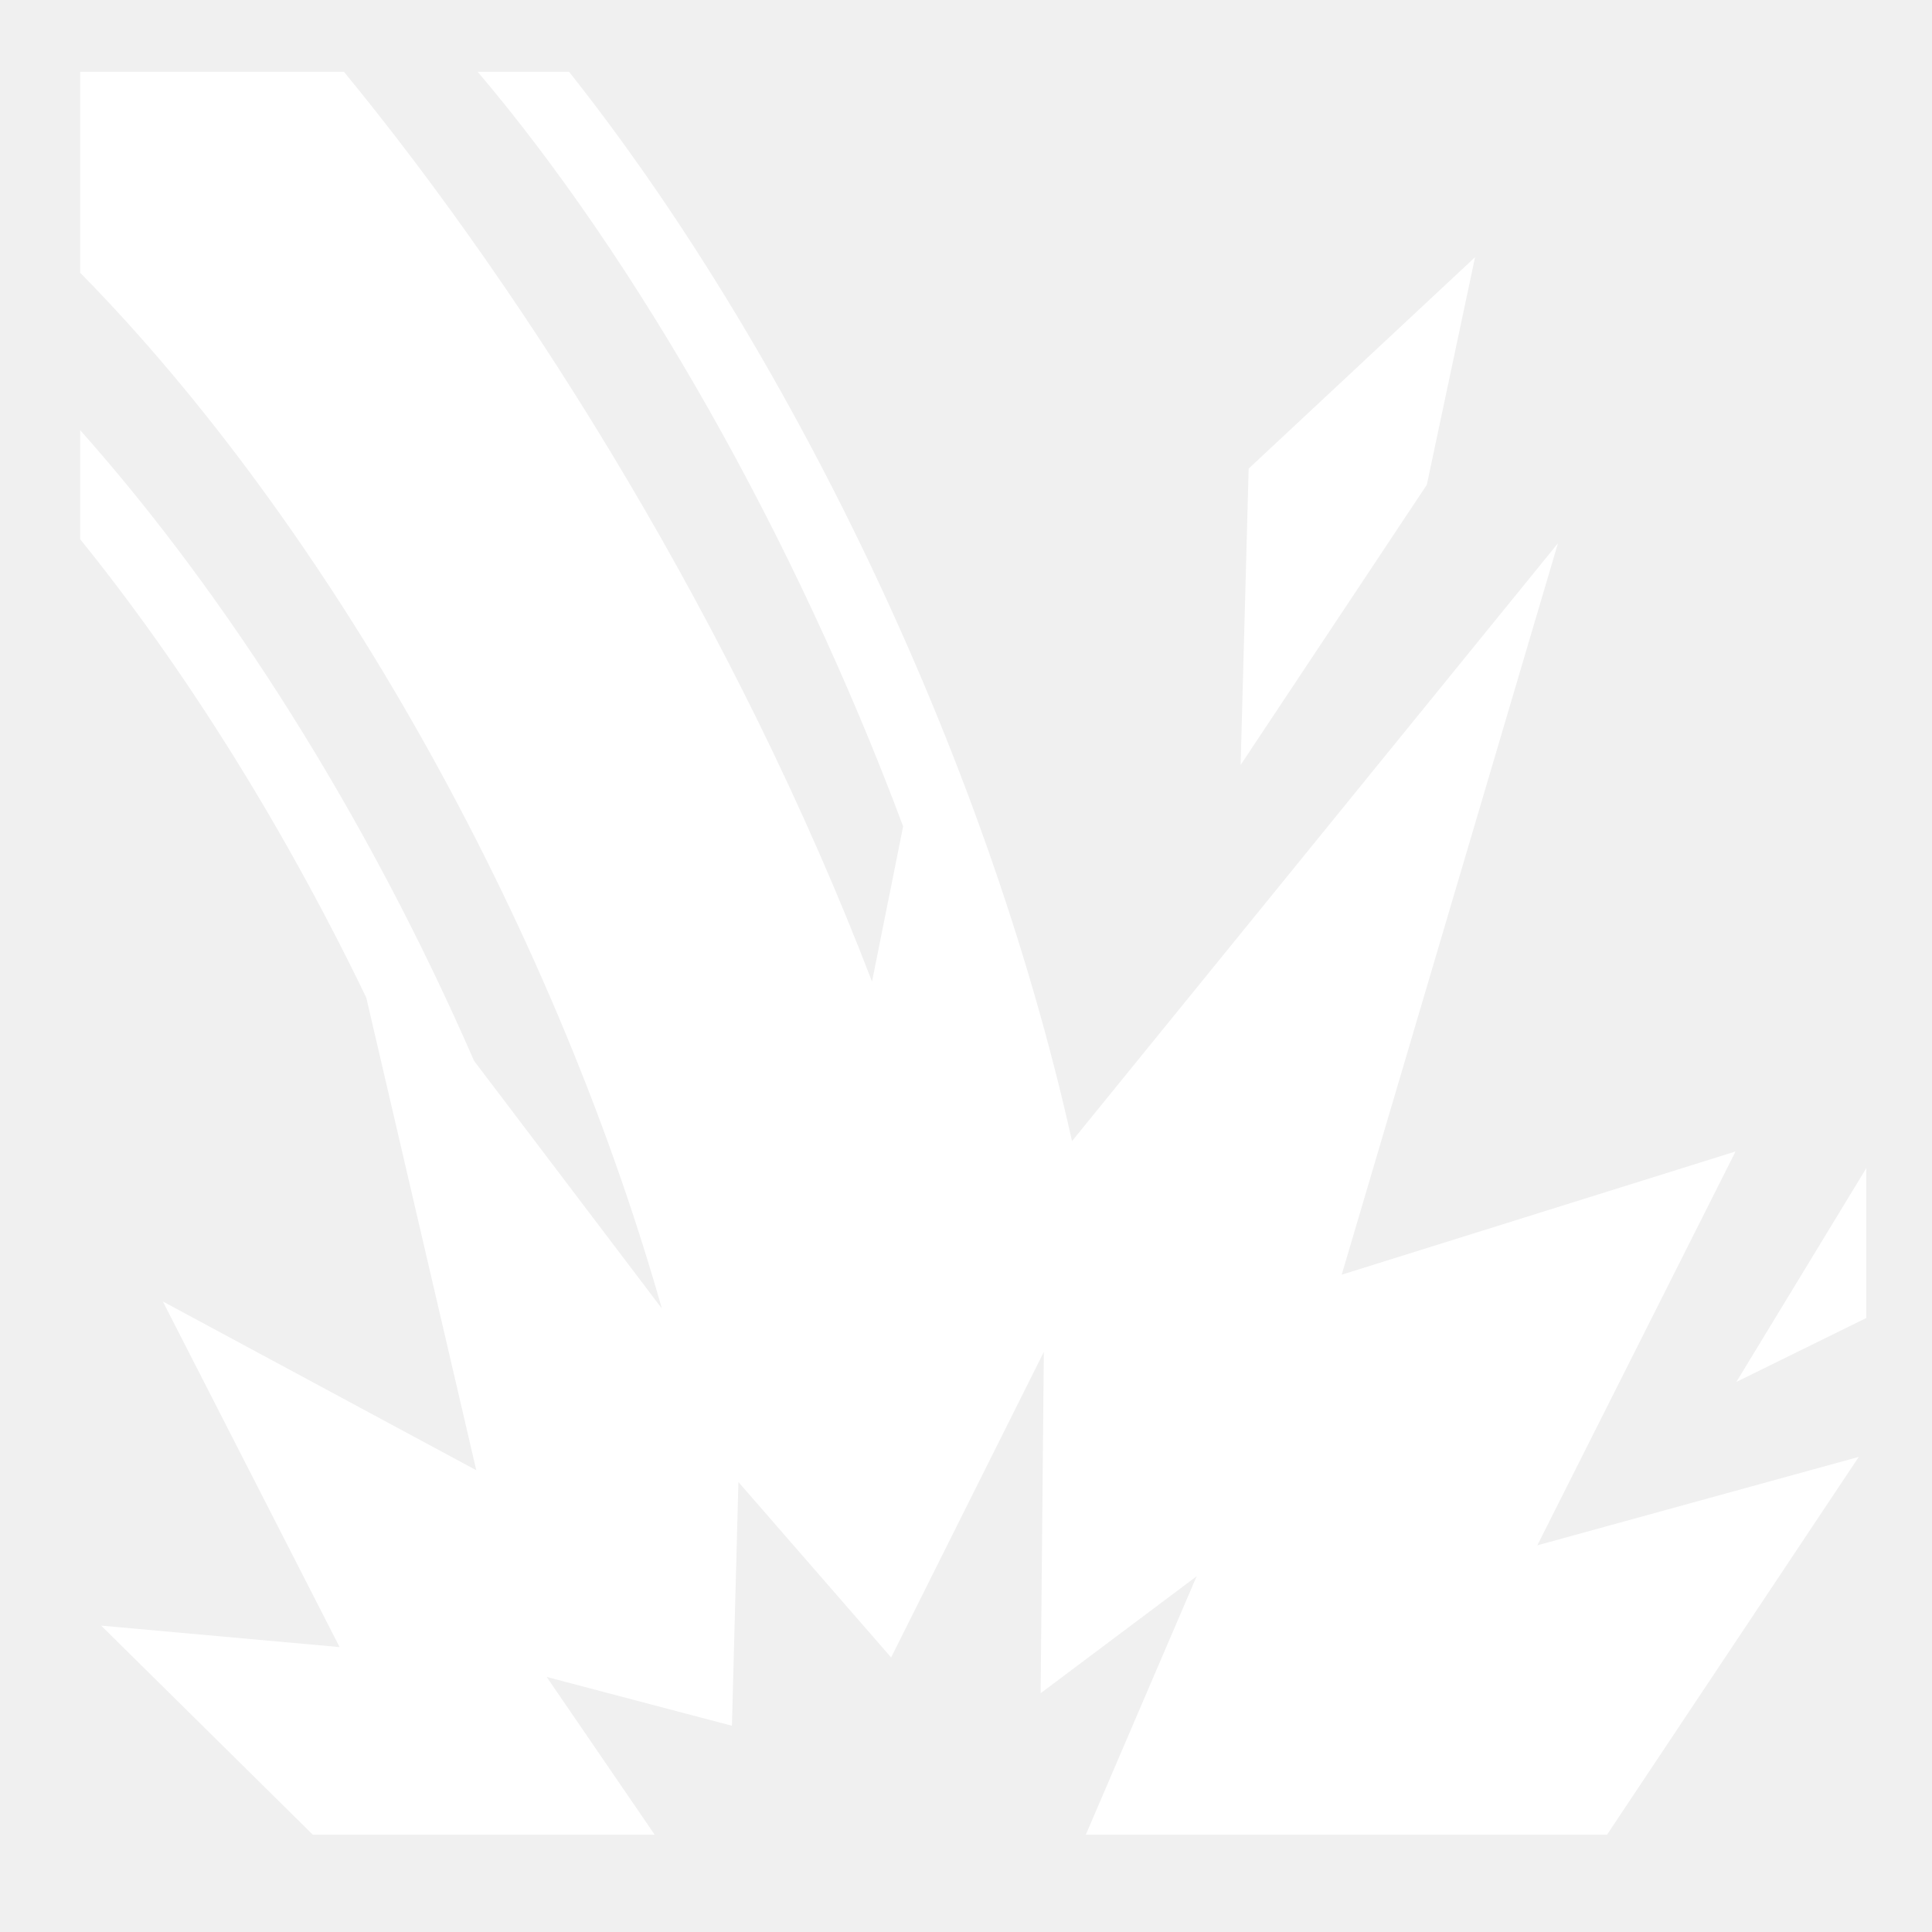
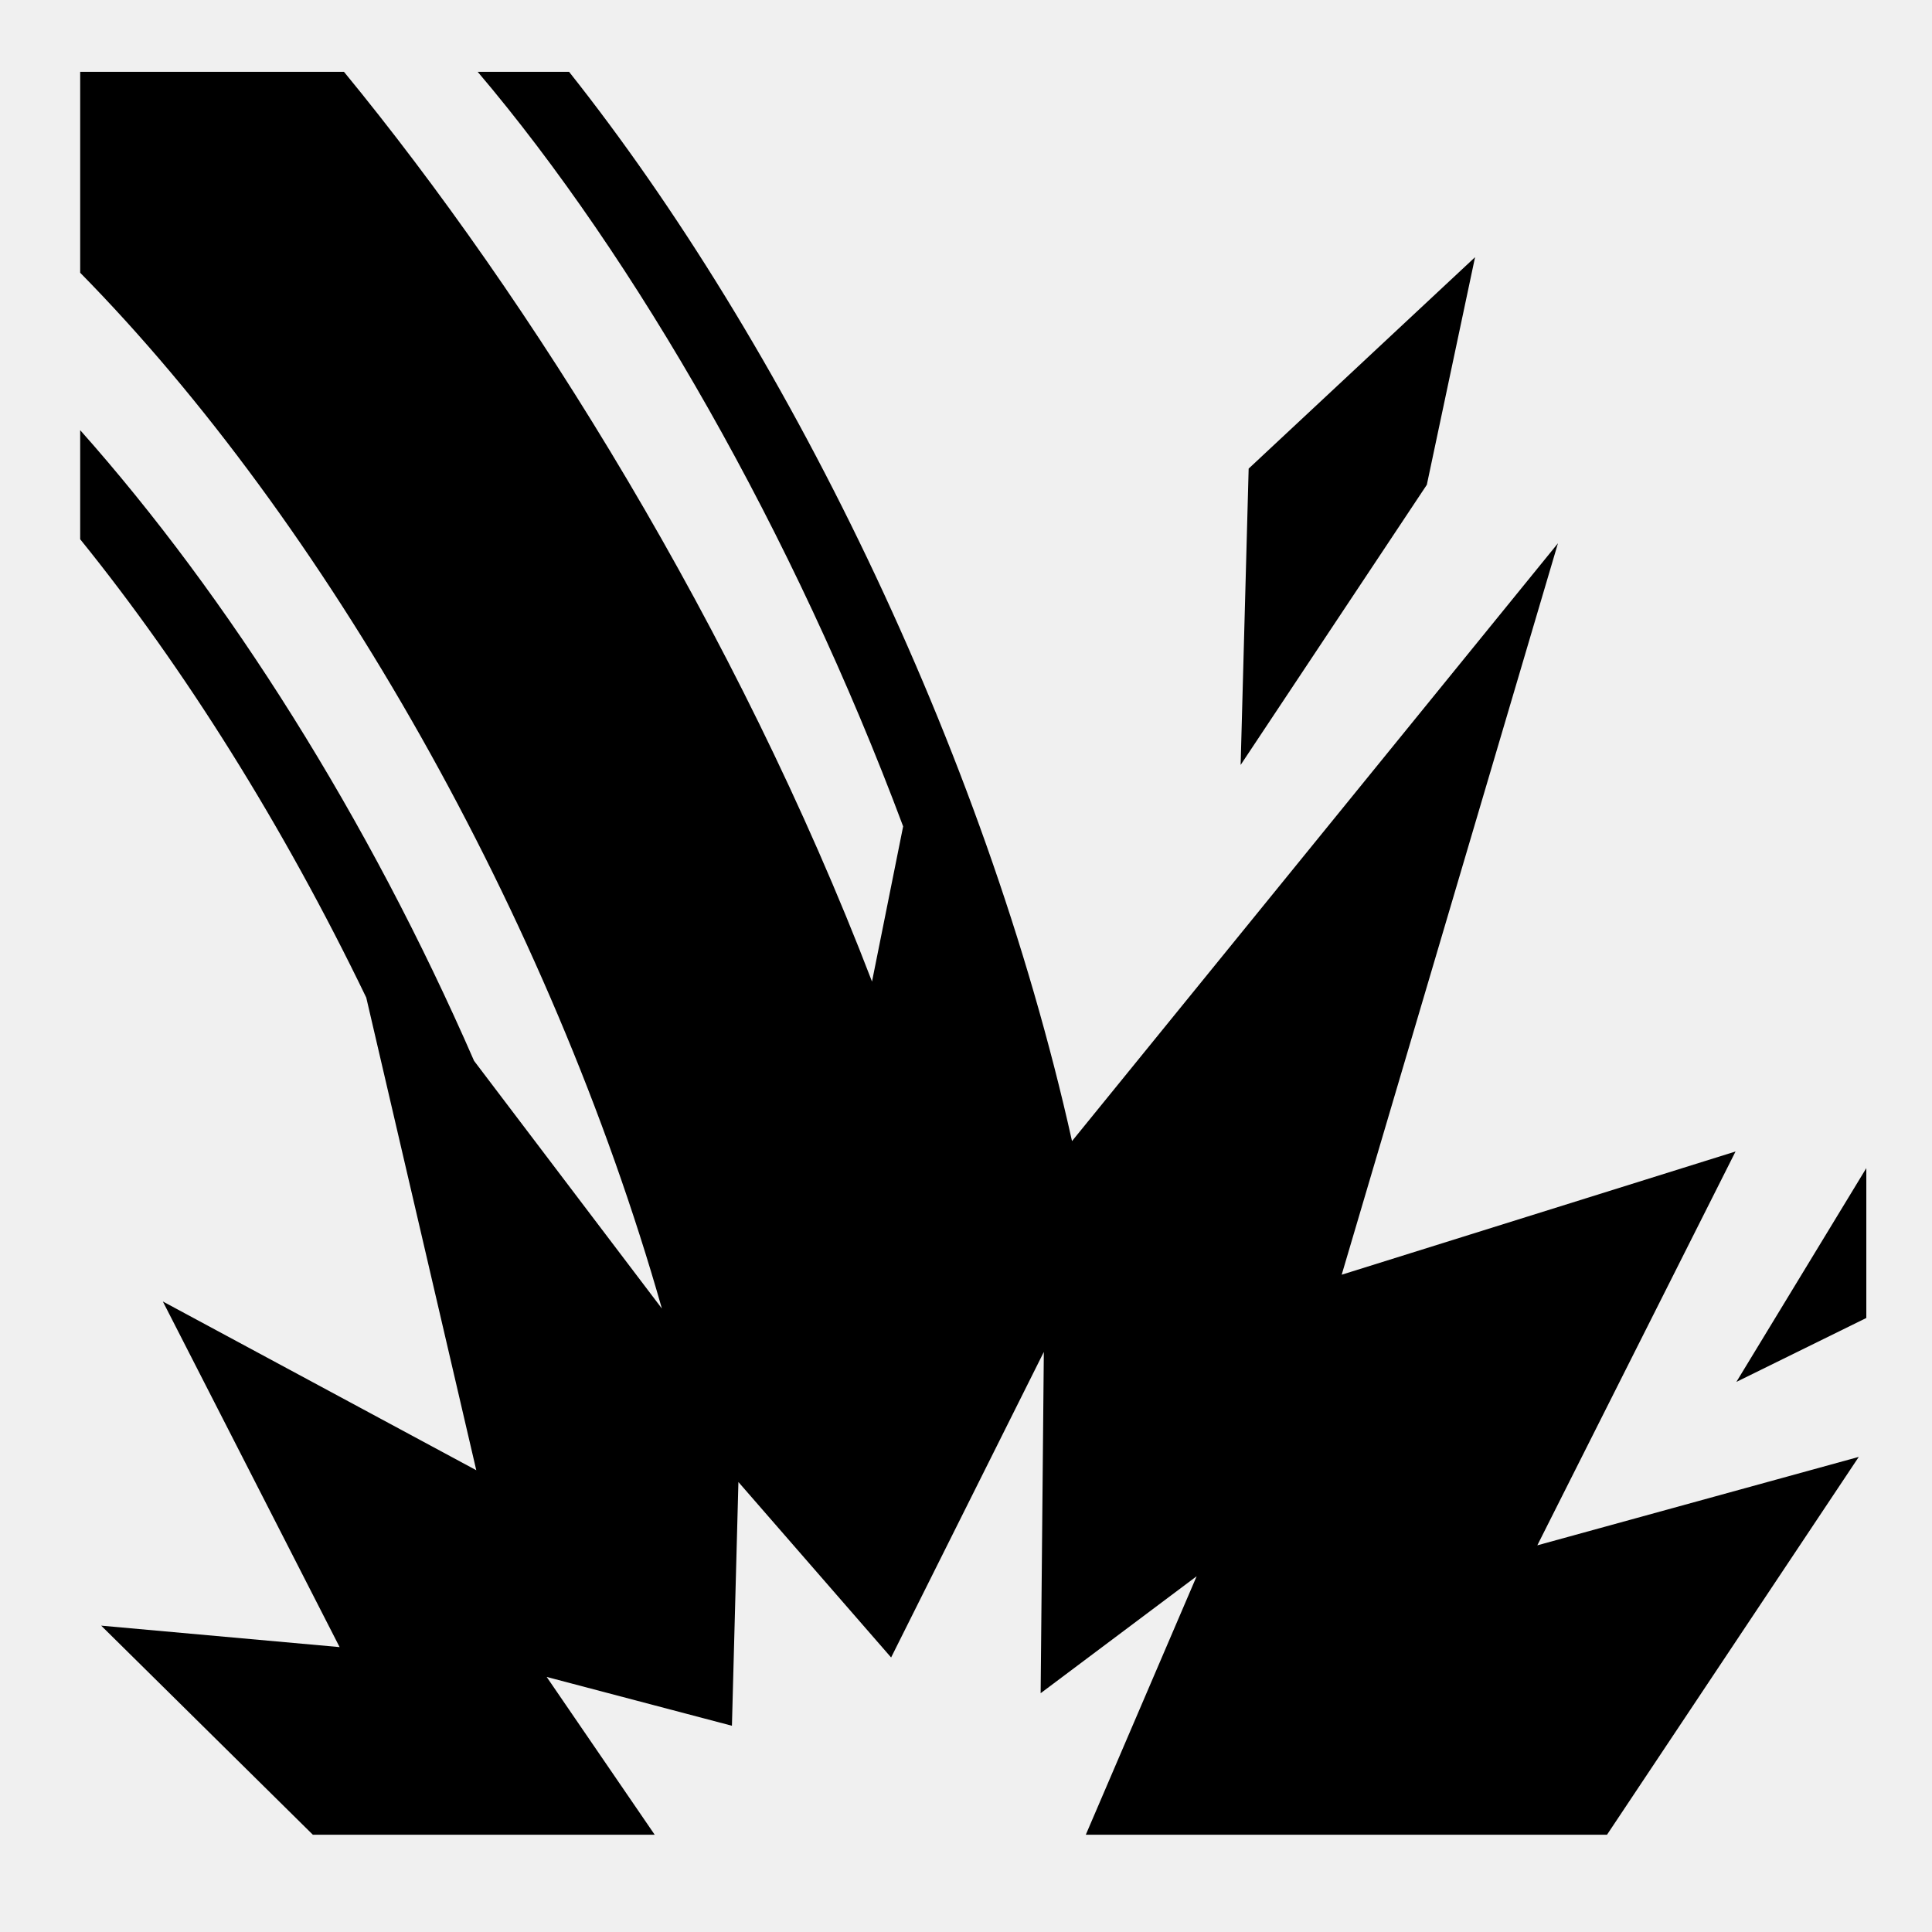
<svg xmlns="http://www.w3.org/2000/svg" style="height: 512px; width: 512px;" viewBox="0 0 512 512">
  <g class="" style="" transform="translate(0,0)">
-     <path d="M21.25 19.03v53.25c64.79 65.858 124.522 170.327 154.156 274.5l-49.78-65.655C97.592 216.785 60.5 158.113 21.25 114v28.906c27.632 34.17 53.875 75.99 75.813 121.47l29.156 125.25-83.064-44.72L90 436.5l-63.188-5.688 56.094 55.407H173.5l-28.625-41.814 49.094 12.938 1.718-64.594 40.468 46.5 40.47-80.97-.845 90.44 41.345-31-29.375 68.5h138.125l66.72-100.126-85.19 23.437 52.533-104.374-104.375 32.656 57.312-193.843-128.78 158.436C260.76 197.538 207.368 90.266 150.81 19.03h-24.218c41.91 49.386 83.752 122.4 112.75 199.97l-8.25 41.125c-35.752-93.2-90.41-180.8-139.938-241.094H21.25zm369.656 49.126-60 56.03-2.125 78.533 49.345-74.25 12.78-60.314zm103.688 241.406-34.438 56.657 34.438-16.94v-39.717z" fill="#ffffff" fill-opacity="1" />
+     <path d="M21.25 19.03v53.25c64.79 65.858 124.522 170.327 154.156 274.5l-49.78-65.655C97.592 216.785 60.5 158.113 21.25 114v28.906c27.632 34.17 53.875 75.99 75.813 121.47l29.156 125.25-83.064-44.72L90 436.5l-63.188-5.688 56.094 55.407H173.5l-28.625-41.814 49.094 12.938 1.718-64.594 40.468 46.5 40.47-80.97-.845 90.44 41.345-31-29.375 68.5h138.125l66.72-100.126-85.19 23.437 52.533-104.374-104.375 32.656 57.312-193.843-128.78 158.436C260.76 197.538 207.368 90.266 150.81 19.03h-24.218c41.91 49.386 83.752 122.4 112.75 199.97l-8.25 41.125c-35.752-93.2-90.41-180.8-139.938-241.094H21.25zm369.656 49.126-60 56.03-2.125 78.533 49.345-74.25 12.78-60.314zm103.688 241.406-34.438 56.657 34.438-16.94v-39.717z" fill="#000000" fill-opacity="1" />
  </g>
</svg>
